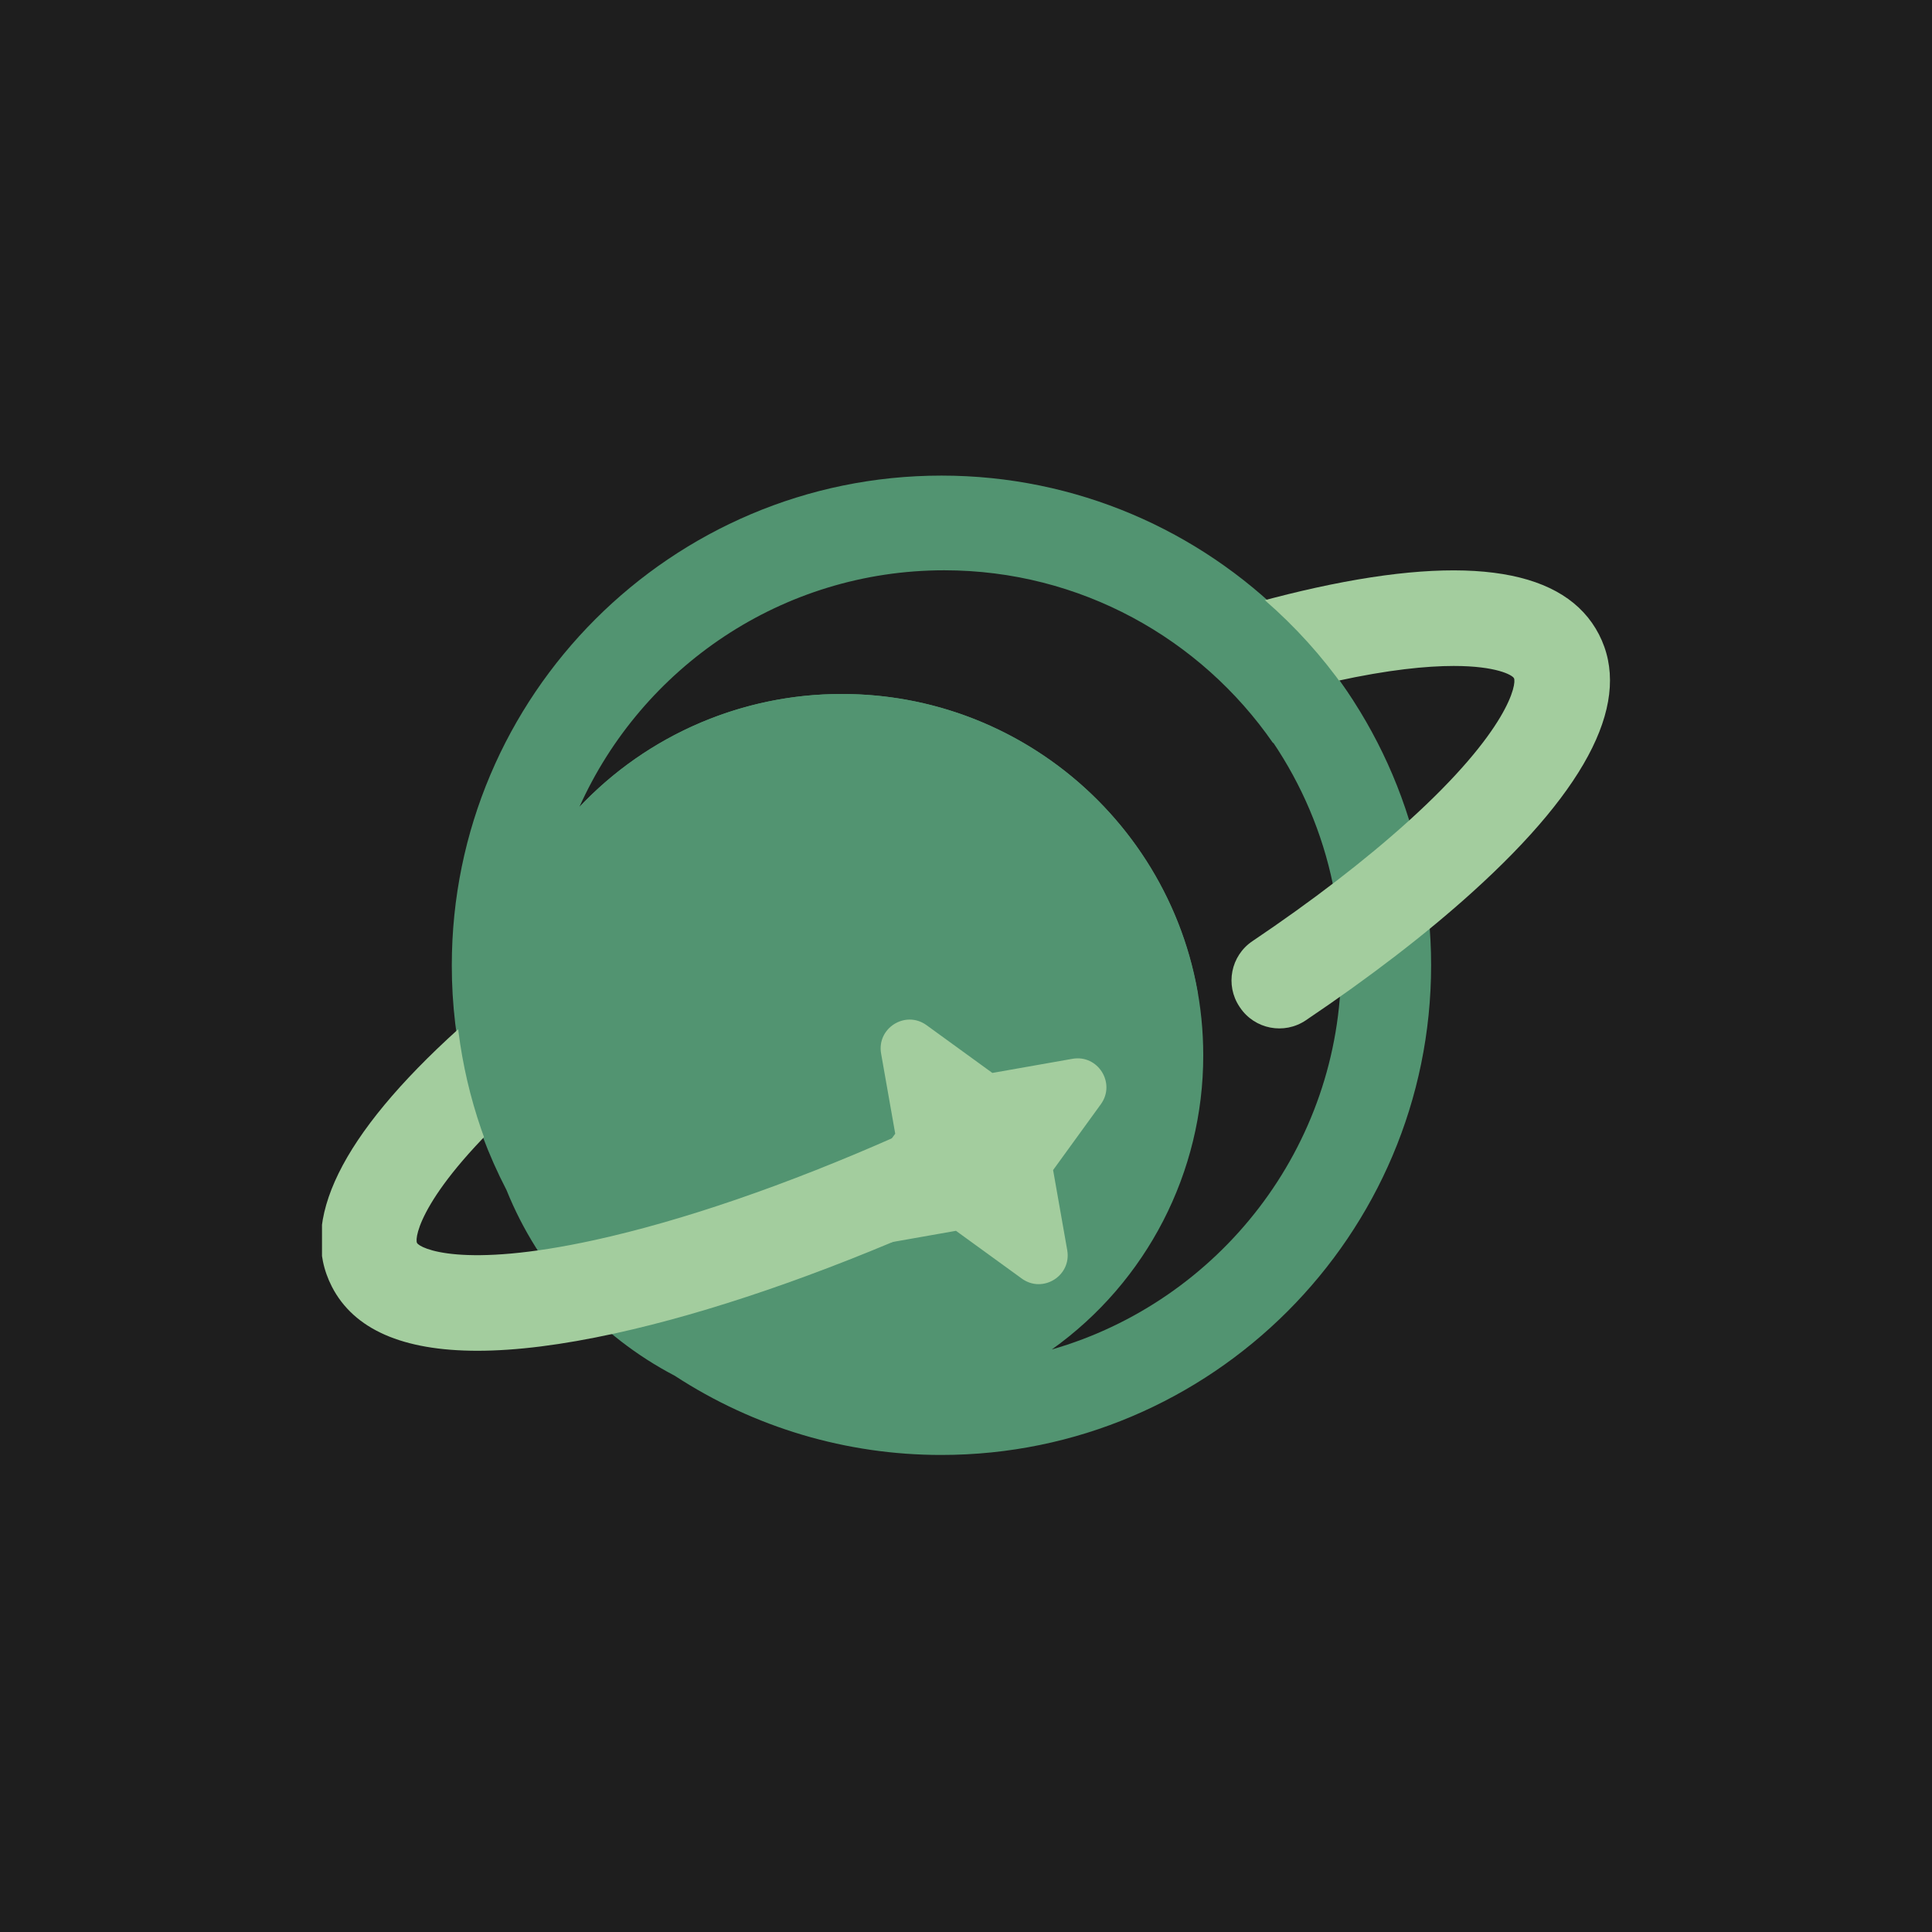
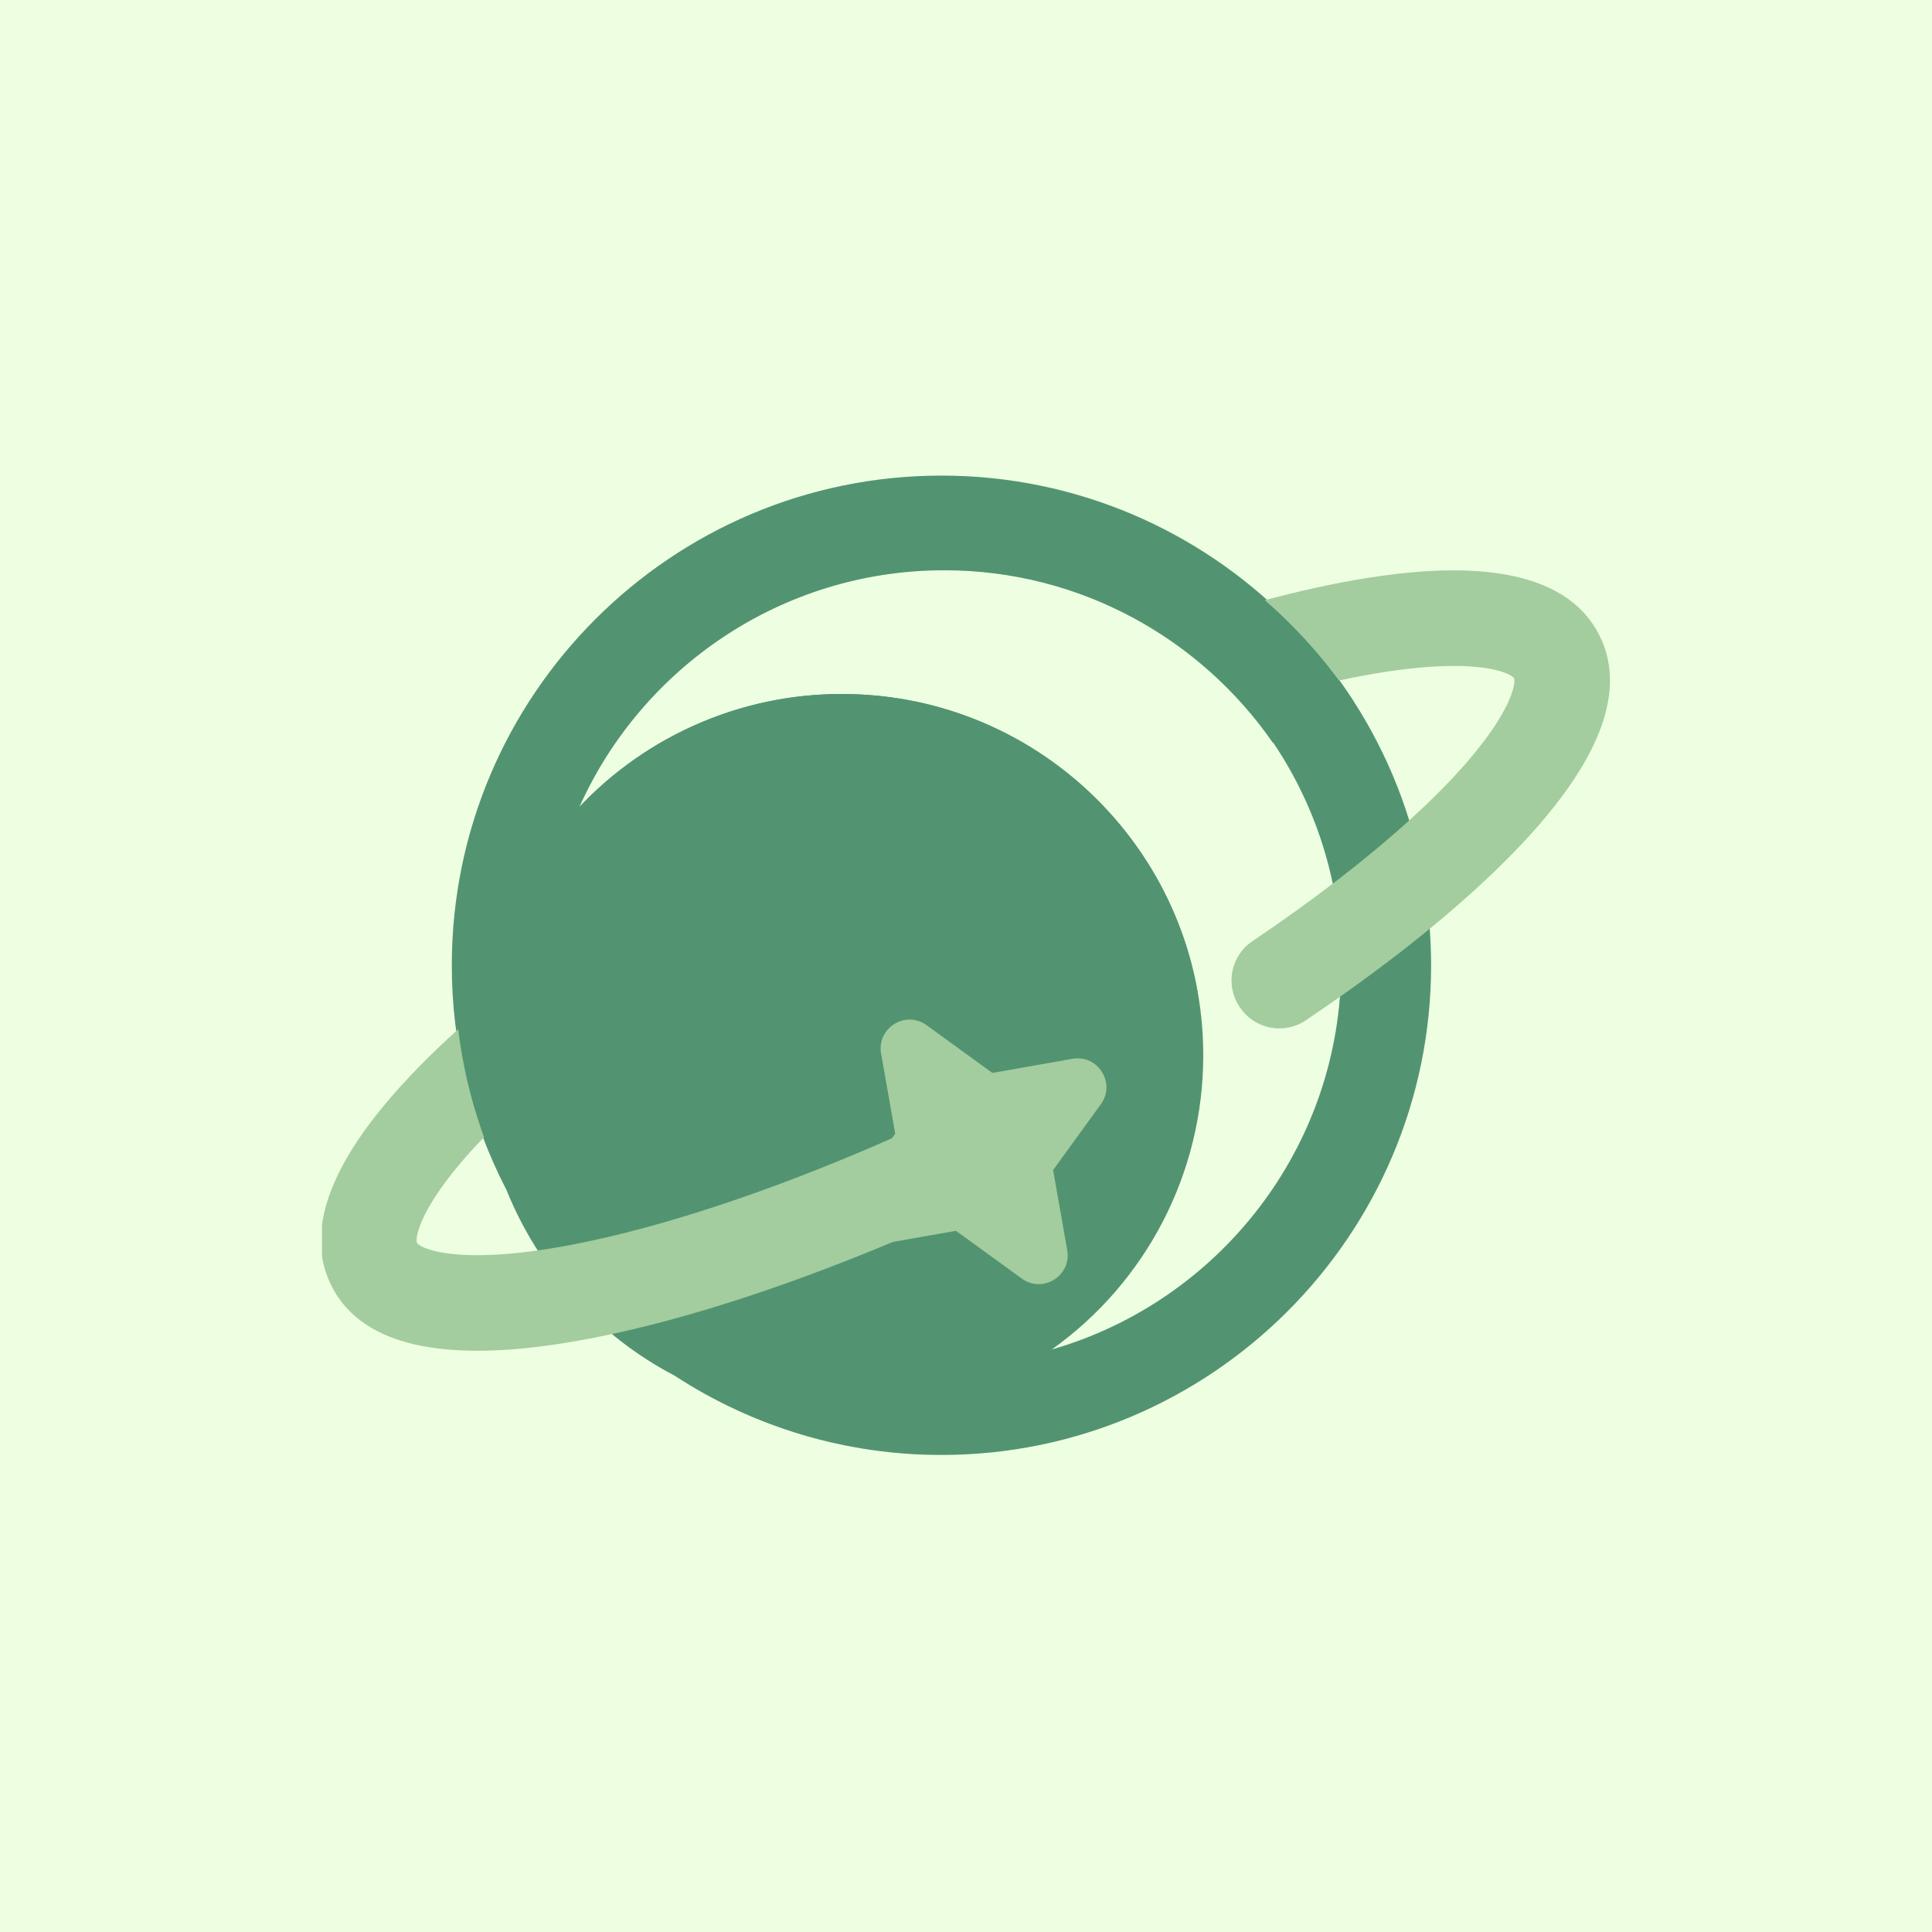
<svg xmlns="http://www.w3.org/2000/svg" width="1500" height="1500" viewBox="0 0 1500 1500" fill="none">
  <rect width="1500" height="1500" fill="#1E1E1E" />
+   <rect width="1500" height="1500" fill="#EEFFE1" />
  <g clip-path="url(#clip0_0_1)">
    <path d="M730.96 369.25C521.32 369.25 350.78 539.79 350.78 749.43C350.7 810.16 365.26 870.01 393.23 923.91C418.25 986.01 464.6 1037.15 523.93 1068.16C585.48 1108.35 657.42 1129.71 730.93 1129.62C940.55 1129.62 1111.11 959.05 1111.11 749.43C1111.11 539.81 940.6 369.25 730.96 369.25ZM816.62 1047.73C890.46 995.11 934.27 910.02 934.2 819.36C934.2 664.4 808.59 538.82 653.65 538.82C572.86 538.73 495.97 573.55 442.75 634.33C488.6 520.03 600.5 439.13 730.95 439.13C902.05 439.13 1041.26 578.34 1041.27 749.45C1041.28 890.84 946.2 1010.47 816.62 1047.73Z" fill="#529471" />
    <path d="M405.62 854.09C478.12 788.55 584.01 718.51 703.81 656.89C734.8 640.94 765.7 626.09 796.14 612.45C780.31 602.14 764.72 591.47 749.72 580.05C739.15 575.85 728.73 571.3 718.43 566.73C702.27 574.46 686.06 582.51 669.8 590.87C544.45 655.39 432.88 729.34 355.81 799.03C264.77 881.33 231.76 948.58 257.67 998.96C274.73 1032.1 312.59 1048.73 370.66 1048.73C400.79 1048.73 436.36 1044.25 477.38 1035.28C550.67 1019.23 636.16 989.81 725.17 950.46C743.72 942.2 752.06 920.46 743.8 901.91C743.04 900.2 742.15 898.55 741.14 896.98L740.72 896.3C731 881.11 711.64 875.3 695.16 882.61C610.8 919.91 530.21 947.74 461.62 962.78C358.43 985.39 325.91 969.13 323.77 965C321.63 960.87 327.26 925.01 405.62 854.09Z" fill="#A3CD9E" />
    <path d="M1241.44 492.59C1215.52 442.25 1141.61 430.02 1021.72 456.29C993.11 462.56 962.6 470.92 930.8 481.04C952.48 498.69 973.62 517.85 988.4 541.2C1005.34 536.43 1021.82 532.24 1037.59 528.79C1077.98 519.94 1107.54 517.05 1128.69 517.05C1161.56 517.05 1174.14 524.05 1175.44 526.57C1177.58 530.68 1171.89 566.61 1093.53 637.5C1059.76 668.04 1018.67 699.55 972.35 730.73C955.55 742.04 951.08 764.81 962.35 781.63L962.76 782.25C974.12 799.09 996.97 803.53 1013.81 792.18C1063.11 758.98 1107.06 725.3 1143.29 692.52C1234.35 610.2 1267.35 542.93 1241.44 492.59Z" fill="#A3CD9E" />
    <path d="M832.62 822.06L770.46 833.02L719.38 795.95C703.04 784.09 680.58 798.14 684.09 818.03L695.05 880.19L657.98 931.27C646.12 947.61 660.17 970.07 680.06 966.56L742.22 955.6L793.3 992.67C809.64 1004.53 832.1 990.48 828.59 970.59L817.63 908.43L854.67 857.35C866.54 841.01 852.49 818.55 832.62 822.06Z" fill="#A3CD9E" />
    <path d="M733.15 372.97C523.51 372.97 352.97 543.52 352.97 753.15C352.92 804.81 363.45 855.93 383.93 903.35L385.56 902.1C386.11 903.91 386.68 905.69 387.27 907.48C422.27 901.06 457.98 897.81 493.23 894.32L498.5 893.77C538.15 875.97 579.72 862.38 621.94 851.44C622.24 849.3 622.93 847.22 623.98 845.33C619.64 838.74 618.8 829.7 625.35 822.14C660.13 782.19 713 768.73 763.67 762.83C774.82 761.46 780.62 769.05 781.25 777.66C830 769.9 880.11 771.07 930.1 772.18C907.7 639.71 792.48 538.81 653.62 538.81C576.53 538.7 502.81 570.41 449.87 626.46C498.4 518.27 607.13 442.77 733.16 442.77C838.84 442.77 932.31 495.92 988.37 576.85C1009.17 566.06 1030.08 555.45 1050.6 544.13C982.52 441.12 865.62 372.97 733.15 372.97Z" fill="#529471" />
  </g>
  <defs>
    <clipPath id="clip0_0_1">
      <rect width="1000" height="1000" fill="white" transform="translate(250 250)" />
    </clipPath>
  </defs>
</svg>
